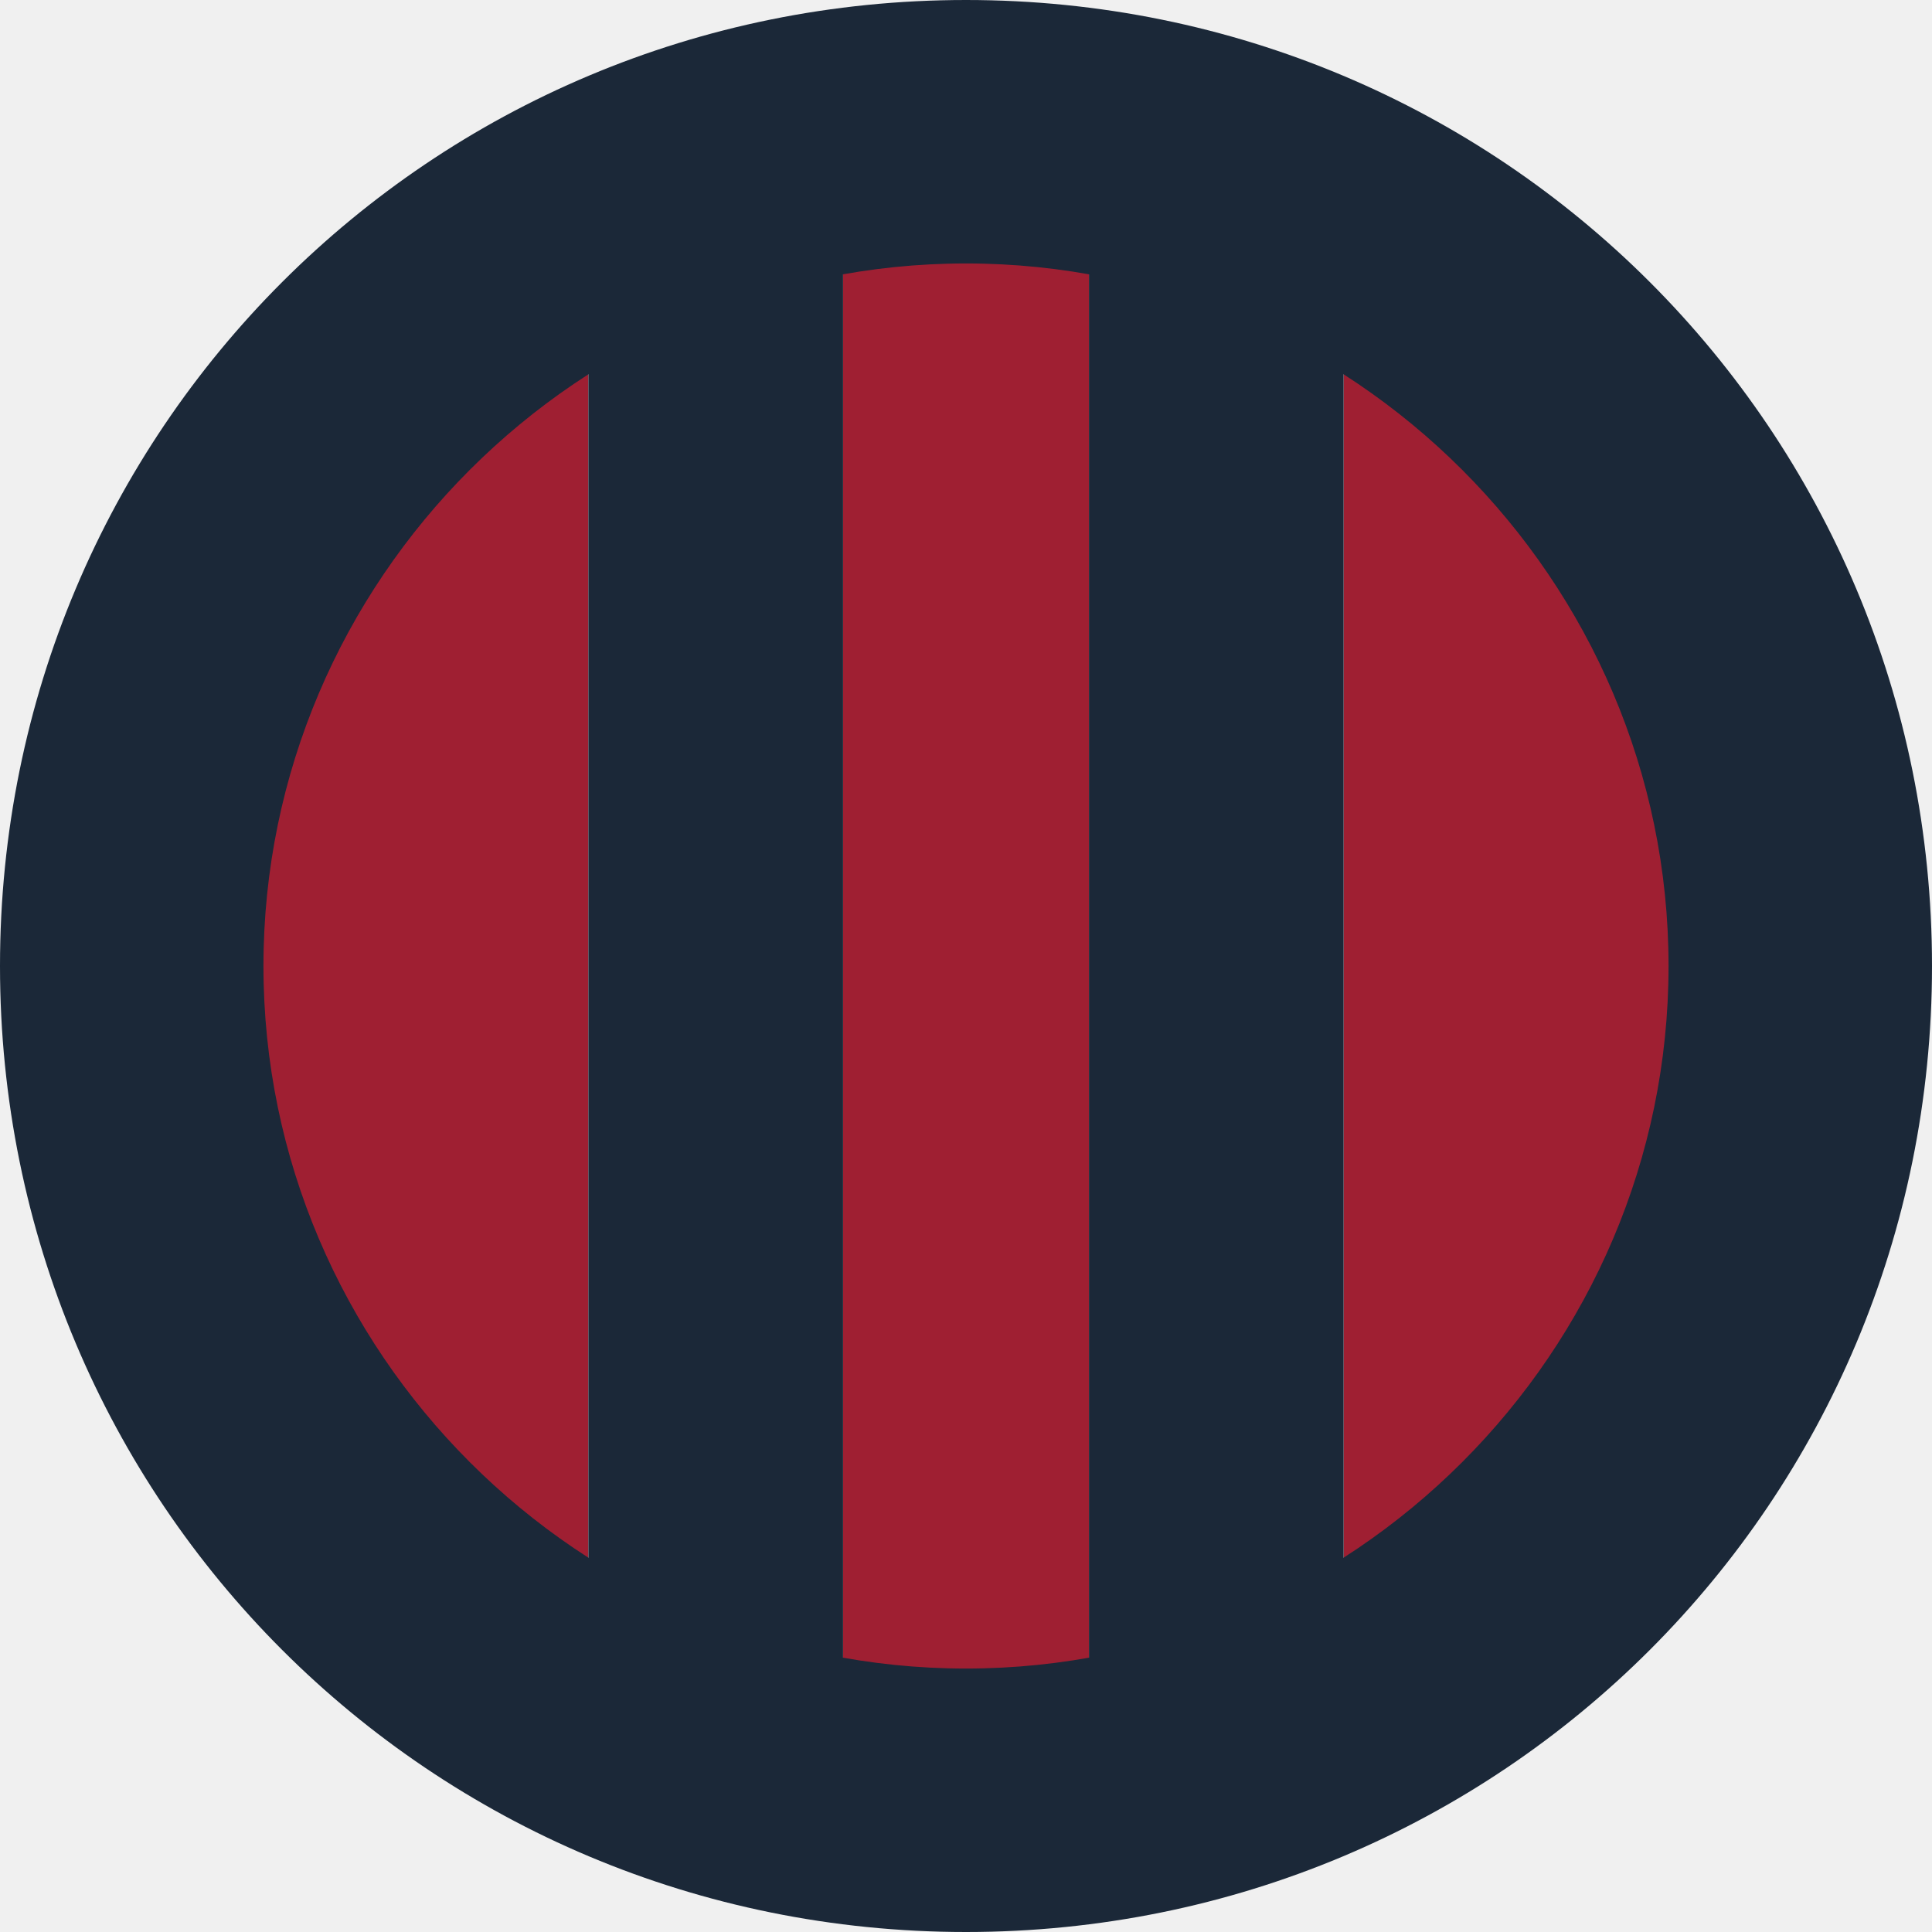
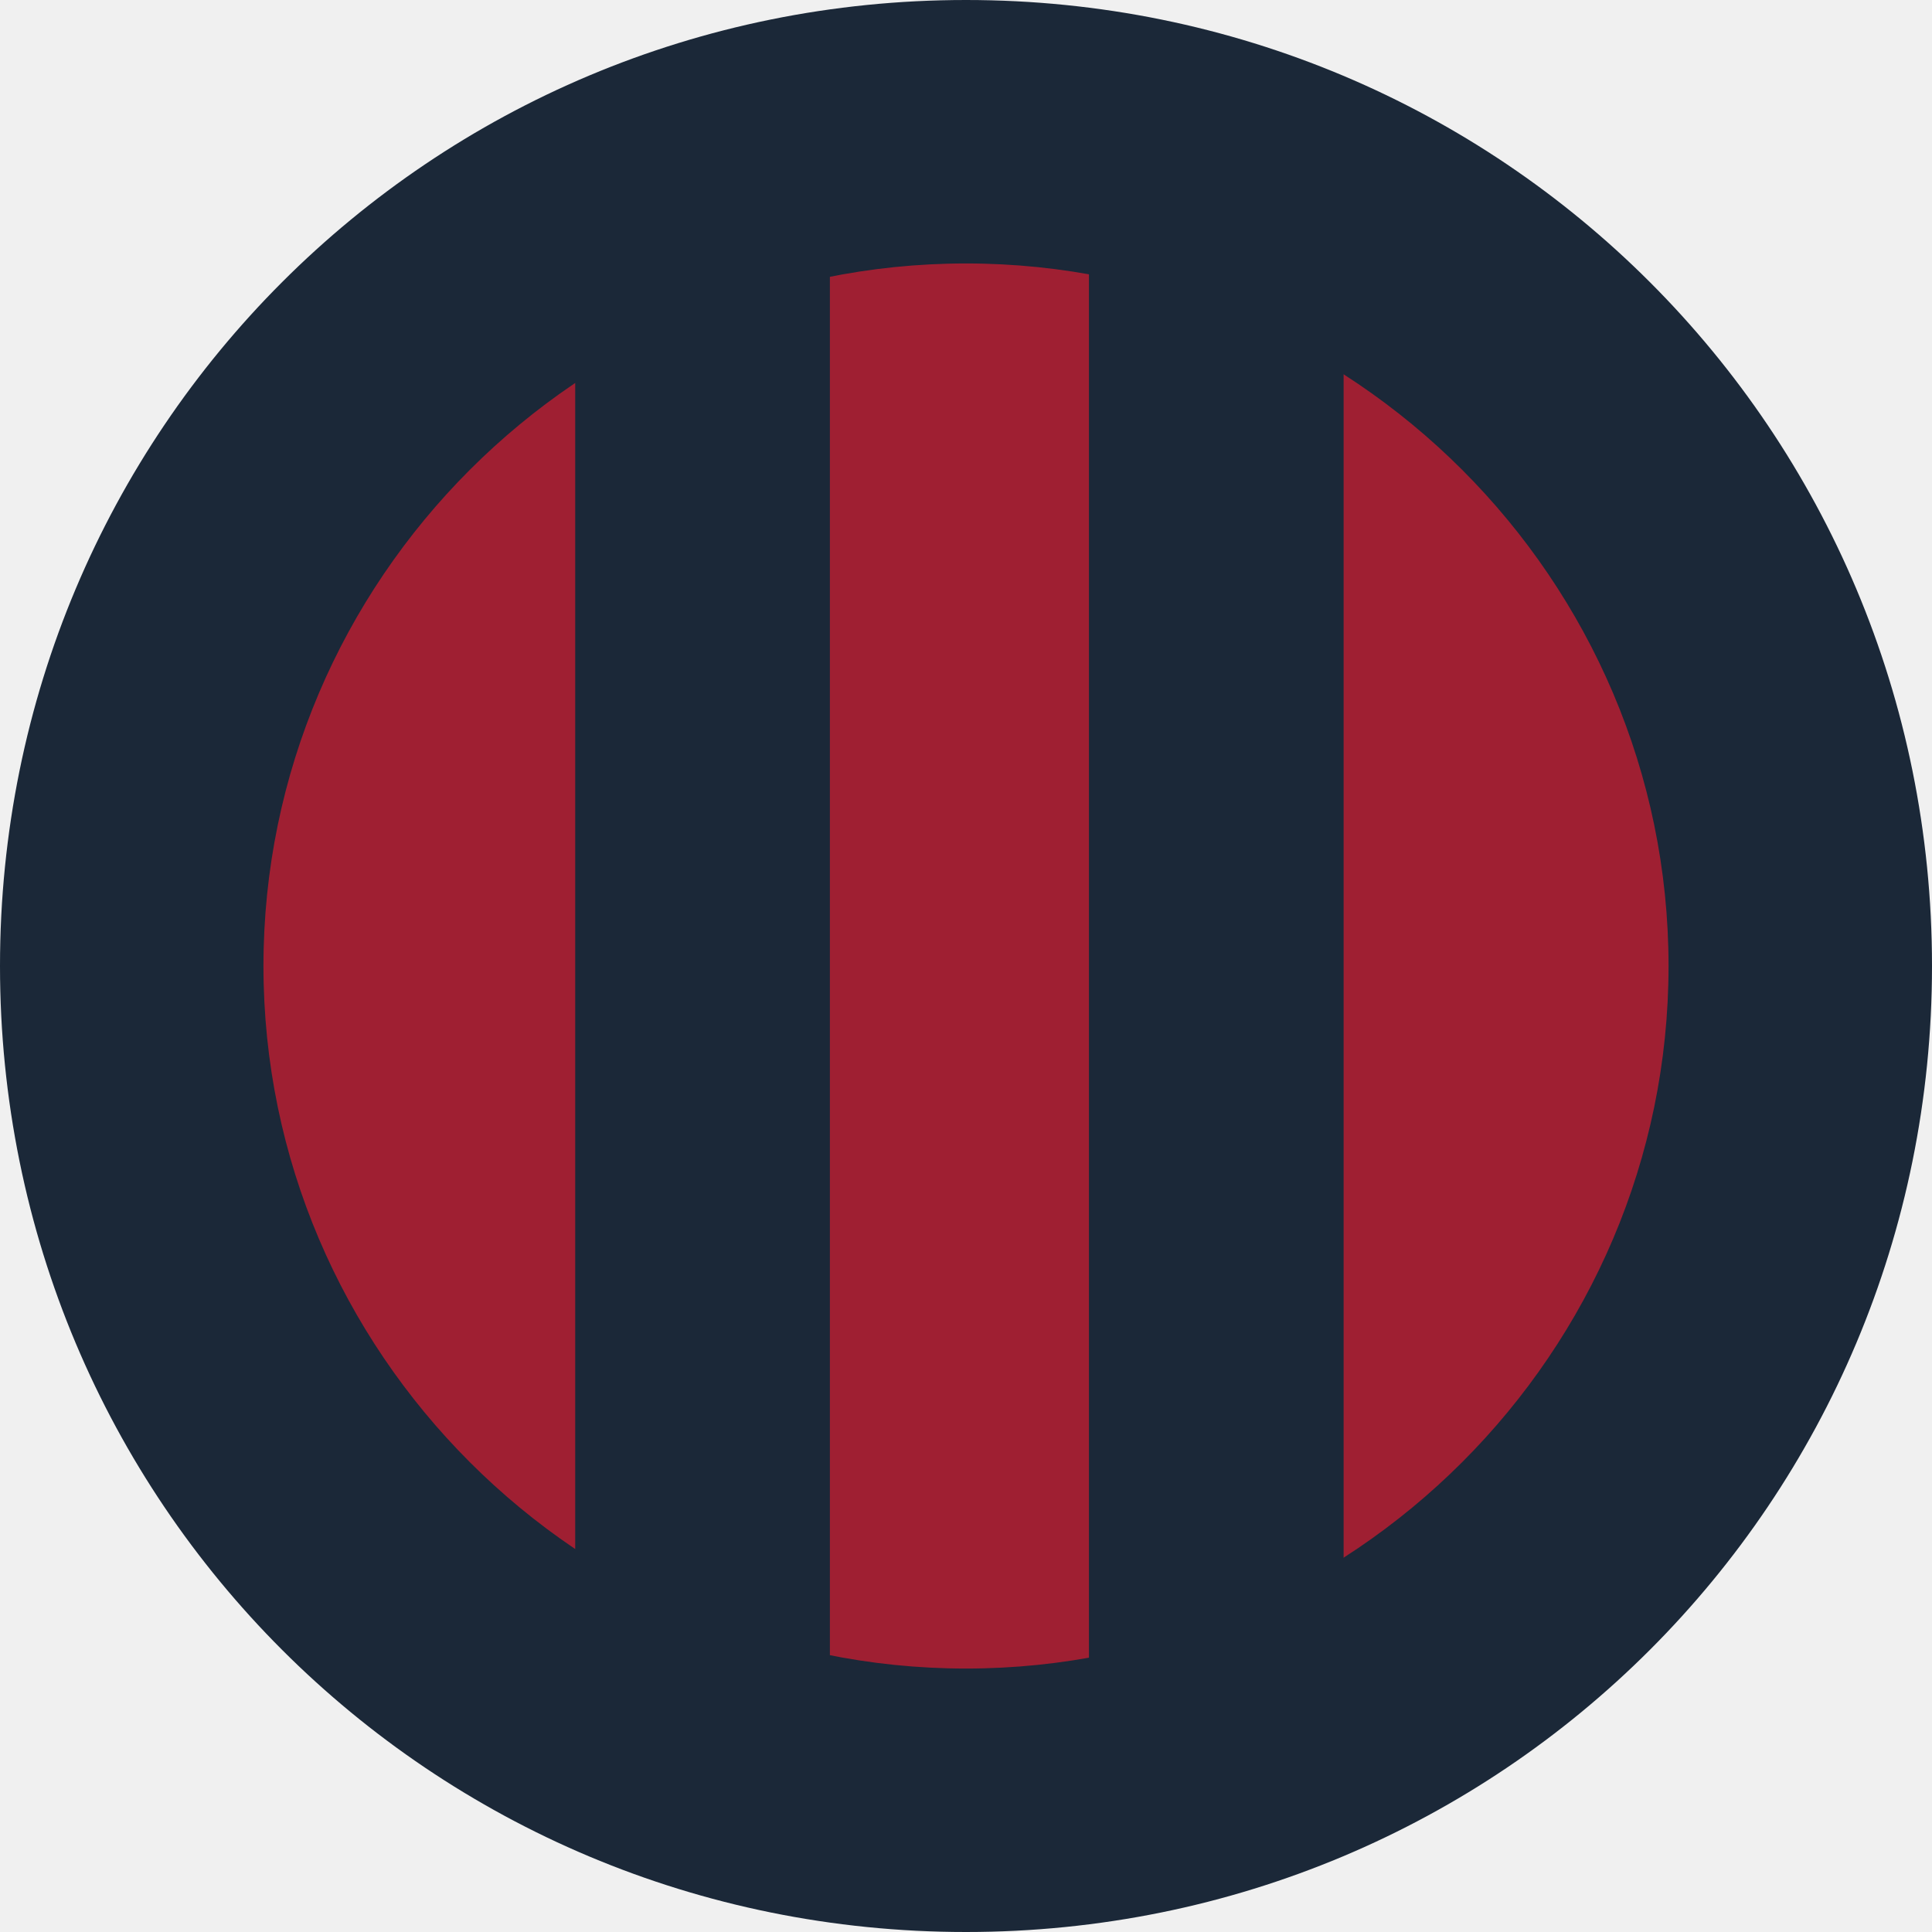
<svg xmlns="http://www.w3.org/2000/svg" version="1.1" id="Layer_1" x="0px" y="0px" viewBox="-286 409.9 22 22" style="enable-background:new -286 409.9 22 22;">
  <style type="text/css">
	.st0{fill:#FFFFFF;}
	.st1{fill:#B82E22;}
	.st2{fill:#373737;}
	.st3{clip-path:url(#SVGID_2_);fill:#FFFFFF;}
	.st4{clip-path:url(#SVGID_4_);fill:#FFFFFF;}
	.st5{fill:#DF3636;}
	.st6{fill:#E2E2E2;}
</style>
  <circle class="st1" cx="-275" cy="420.9" r="8" />
  <circle class="st0" cx="-275" cy="420.9" r="8" />
  <circle class="st2" cx="-275" cy="420.9" r="8.8" style="fill: rgb(159, 31, 50);" />
-   <g>
-     <g>
-       <defs>
-         <circle id="SVGID_1_" cx="-275" cy="420.9" r="8" />
-       </defs>
-       <clipPath id="SVGID_2_">
-         <circle cx="-275" cy="420.9" r="8" transform="matrix(1, 0, 0, 1, 0, 0)" style="overflow: visible;" />
-       </clipPath>
-       <rect x="-279.3" y="409.9" class="st3" width="2.9" height="21.9" />
-     </g>
-     <g>
-       <defs>
-         <circle id="SVGID_3_" cx="-275" cy="420.9" r="8" />
-       </defs>
-       <clipPath id="SVGID_4_">
-         <circle cx="-275" cy="420.9" r="8" transform="matrix(1, 0, 0, 1, 0, 0)" style="overflow: visible;" />
-       </clipPath>
-       <rect x="-273.6" y="409.9" class="st4" width="2.9" height="21.9" />
-     </g>
-   </g>
-   <rect x="-279.3" y="412" class="st5" width="2.9" height="18.2" style="fill: rgb(27, 40, 56);" />
+   <rect x="-279.45" y="411.8" class="st5" width="2.9" height="18.2" style="fill: rgb(27, 40, 56);" />
  <rect x="-273.6" y="412" class="st5" width="2.9" height="18.2" style="fill: rgb(27, 40, 56);" />
  <g transform="matrix(1, 0, 0, 1, 0, 0.000006)">
    <path class="st6" d="M-275,409.9c-6.1,0-11,4.9-11,11c0,6.1,4.9,11,11,11s11-4.9,11-11C-264,414.8-268.9,409.9-275,409.9z M-275,428.9c-4.4,0-8-3.6-8-8c0-4.4,3.6-8,8-8s8,3.6,8,8C-267,425.3-270.6,428.9-275,428.9z" style="fill: rgb(27, 40, 56);" />
  </g>
</svg>
